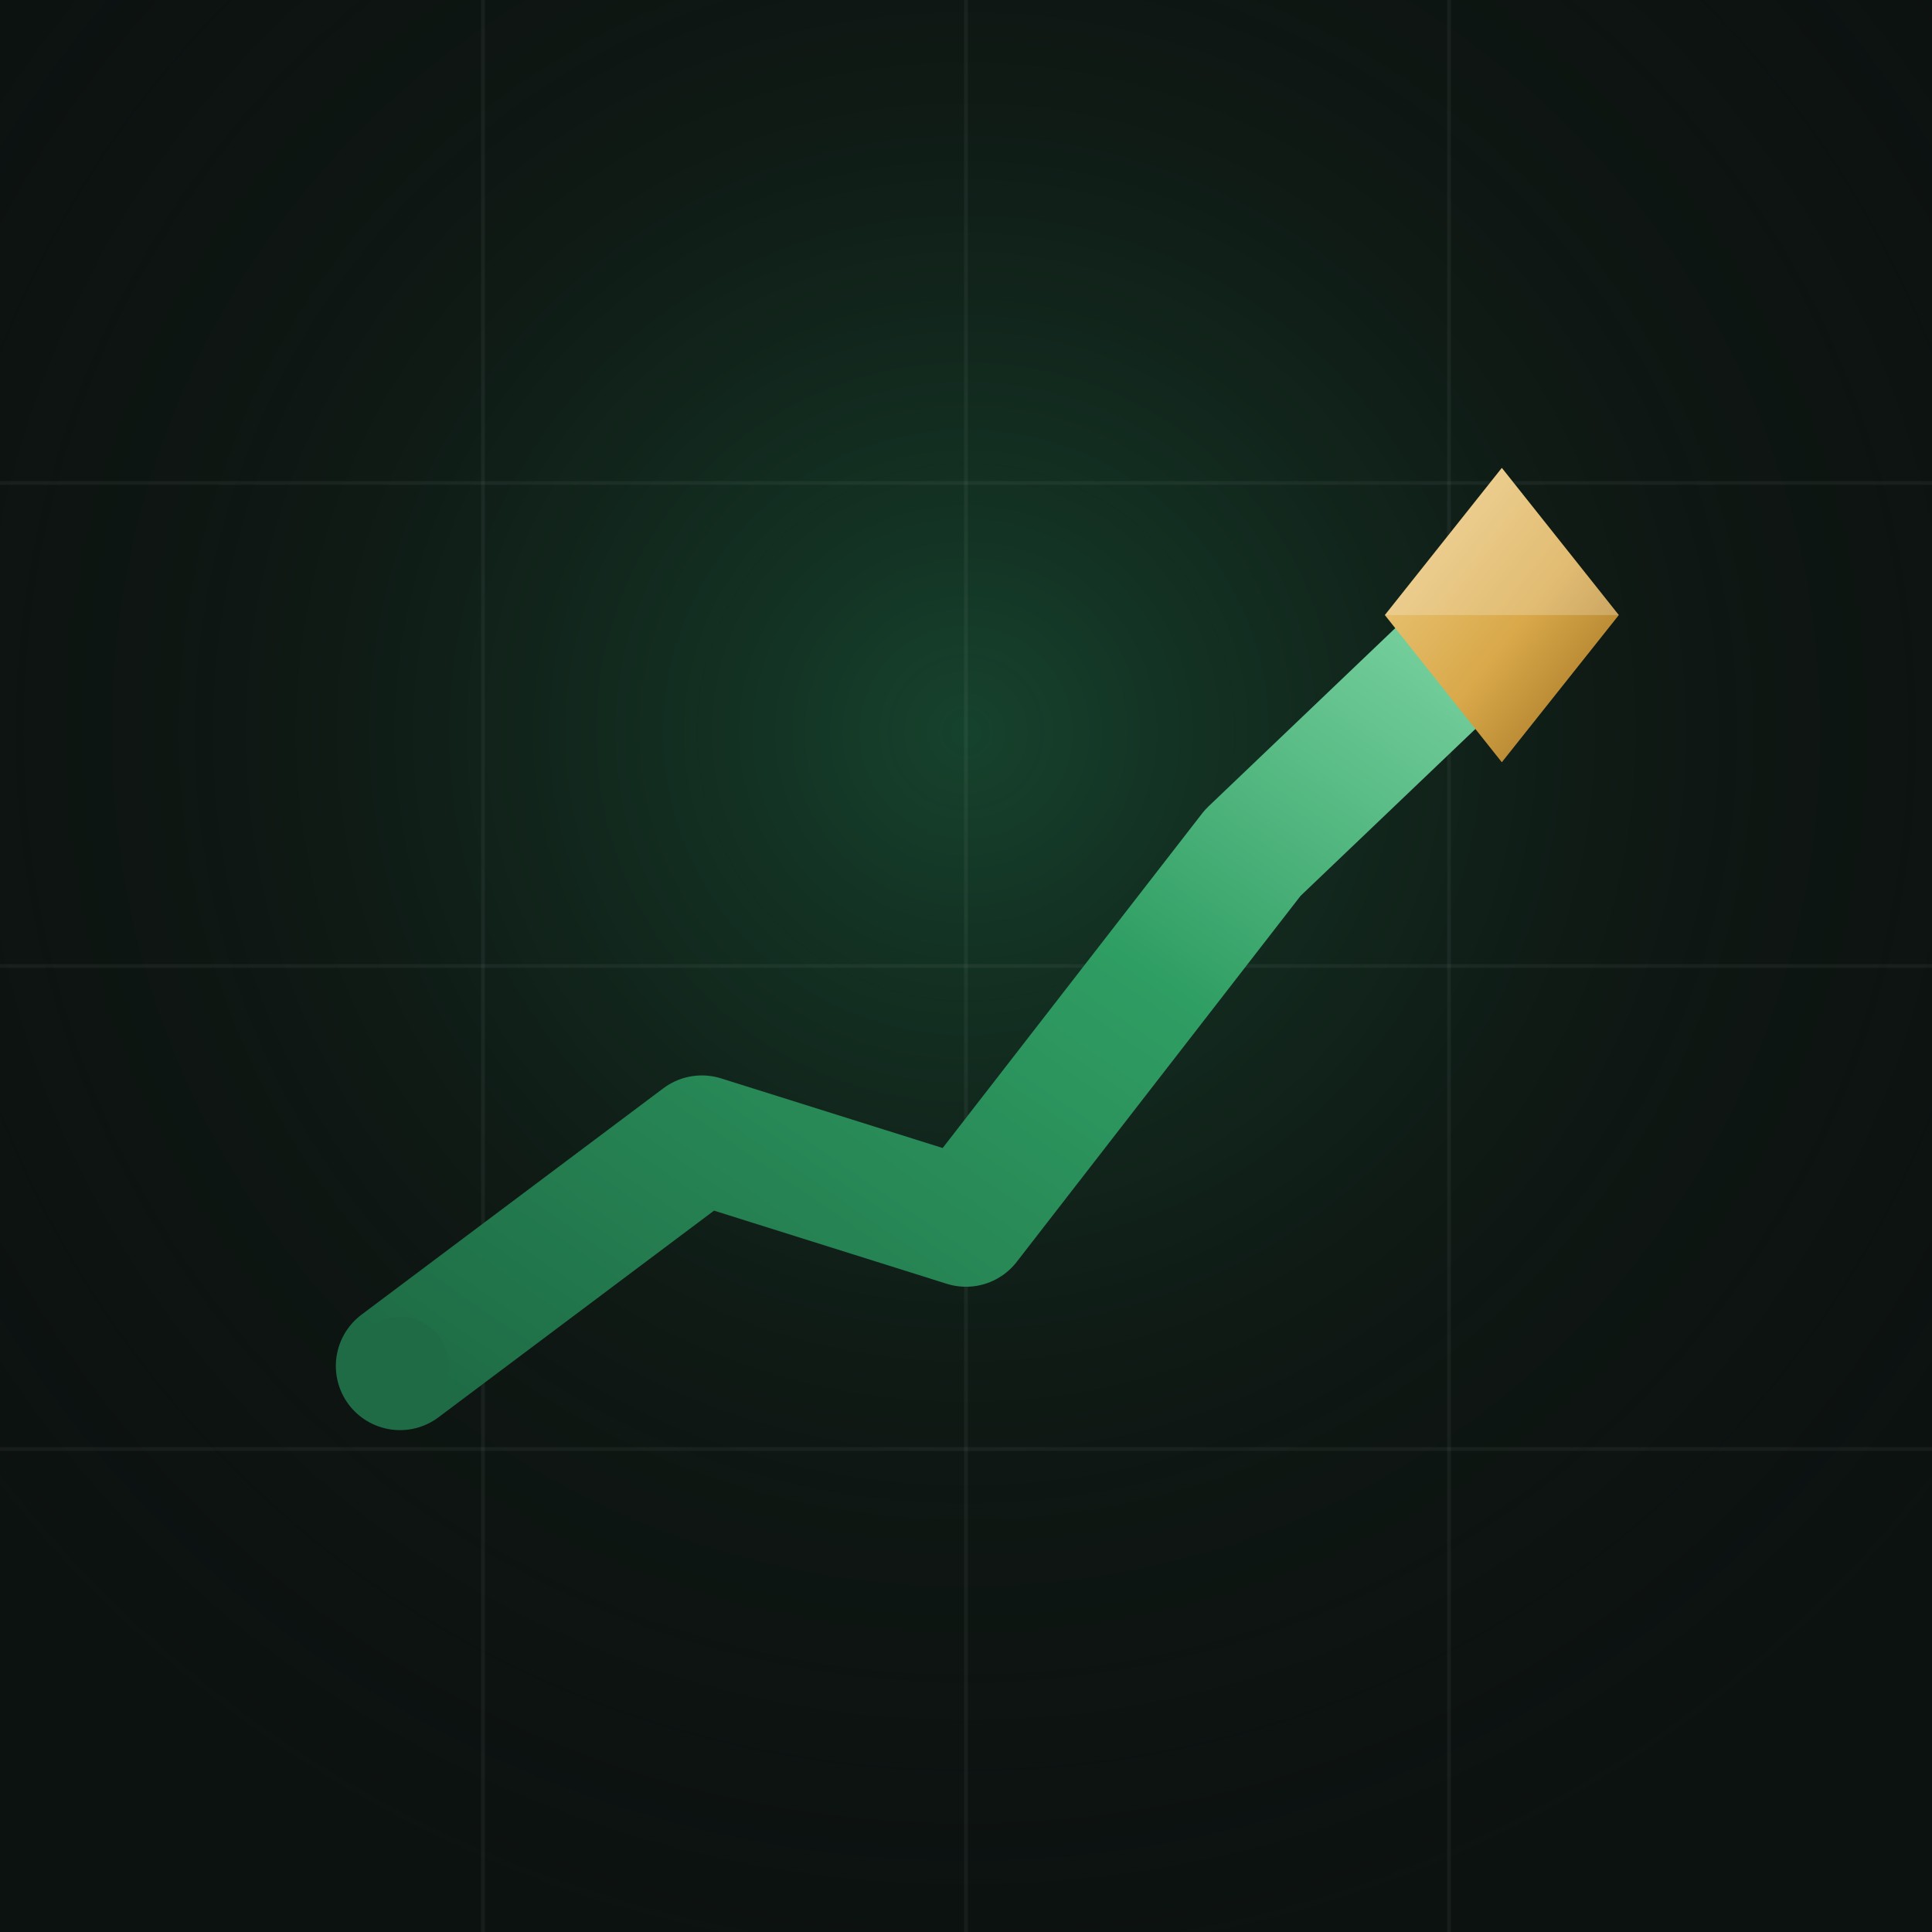
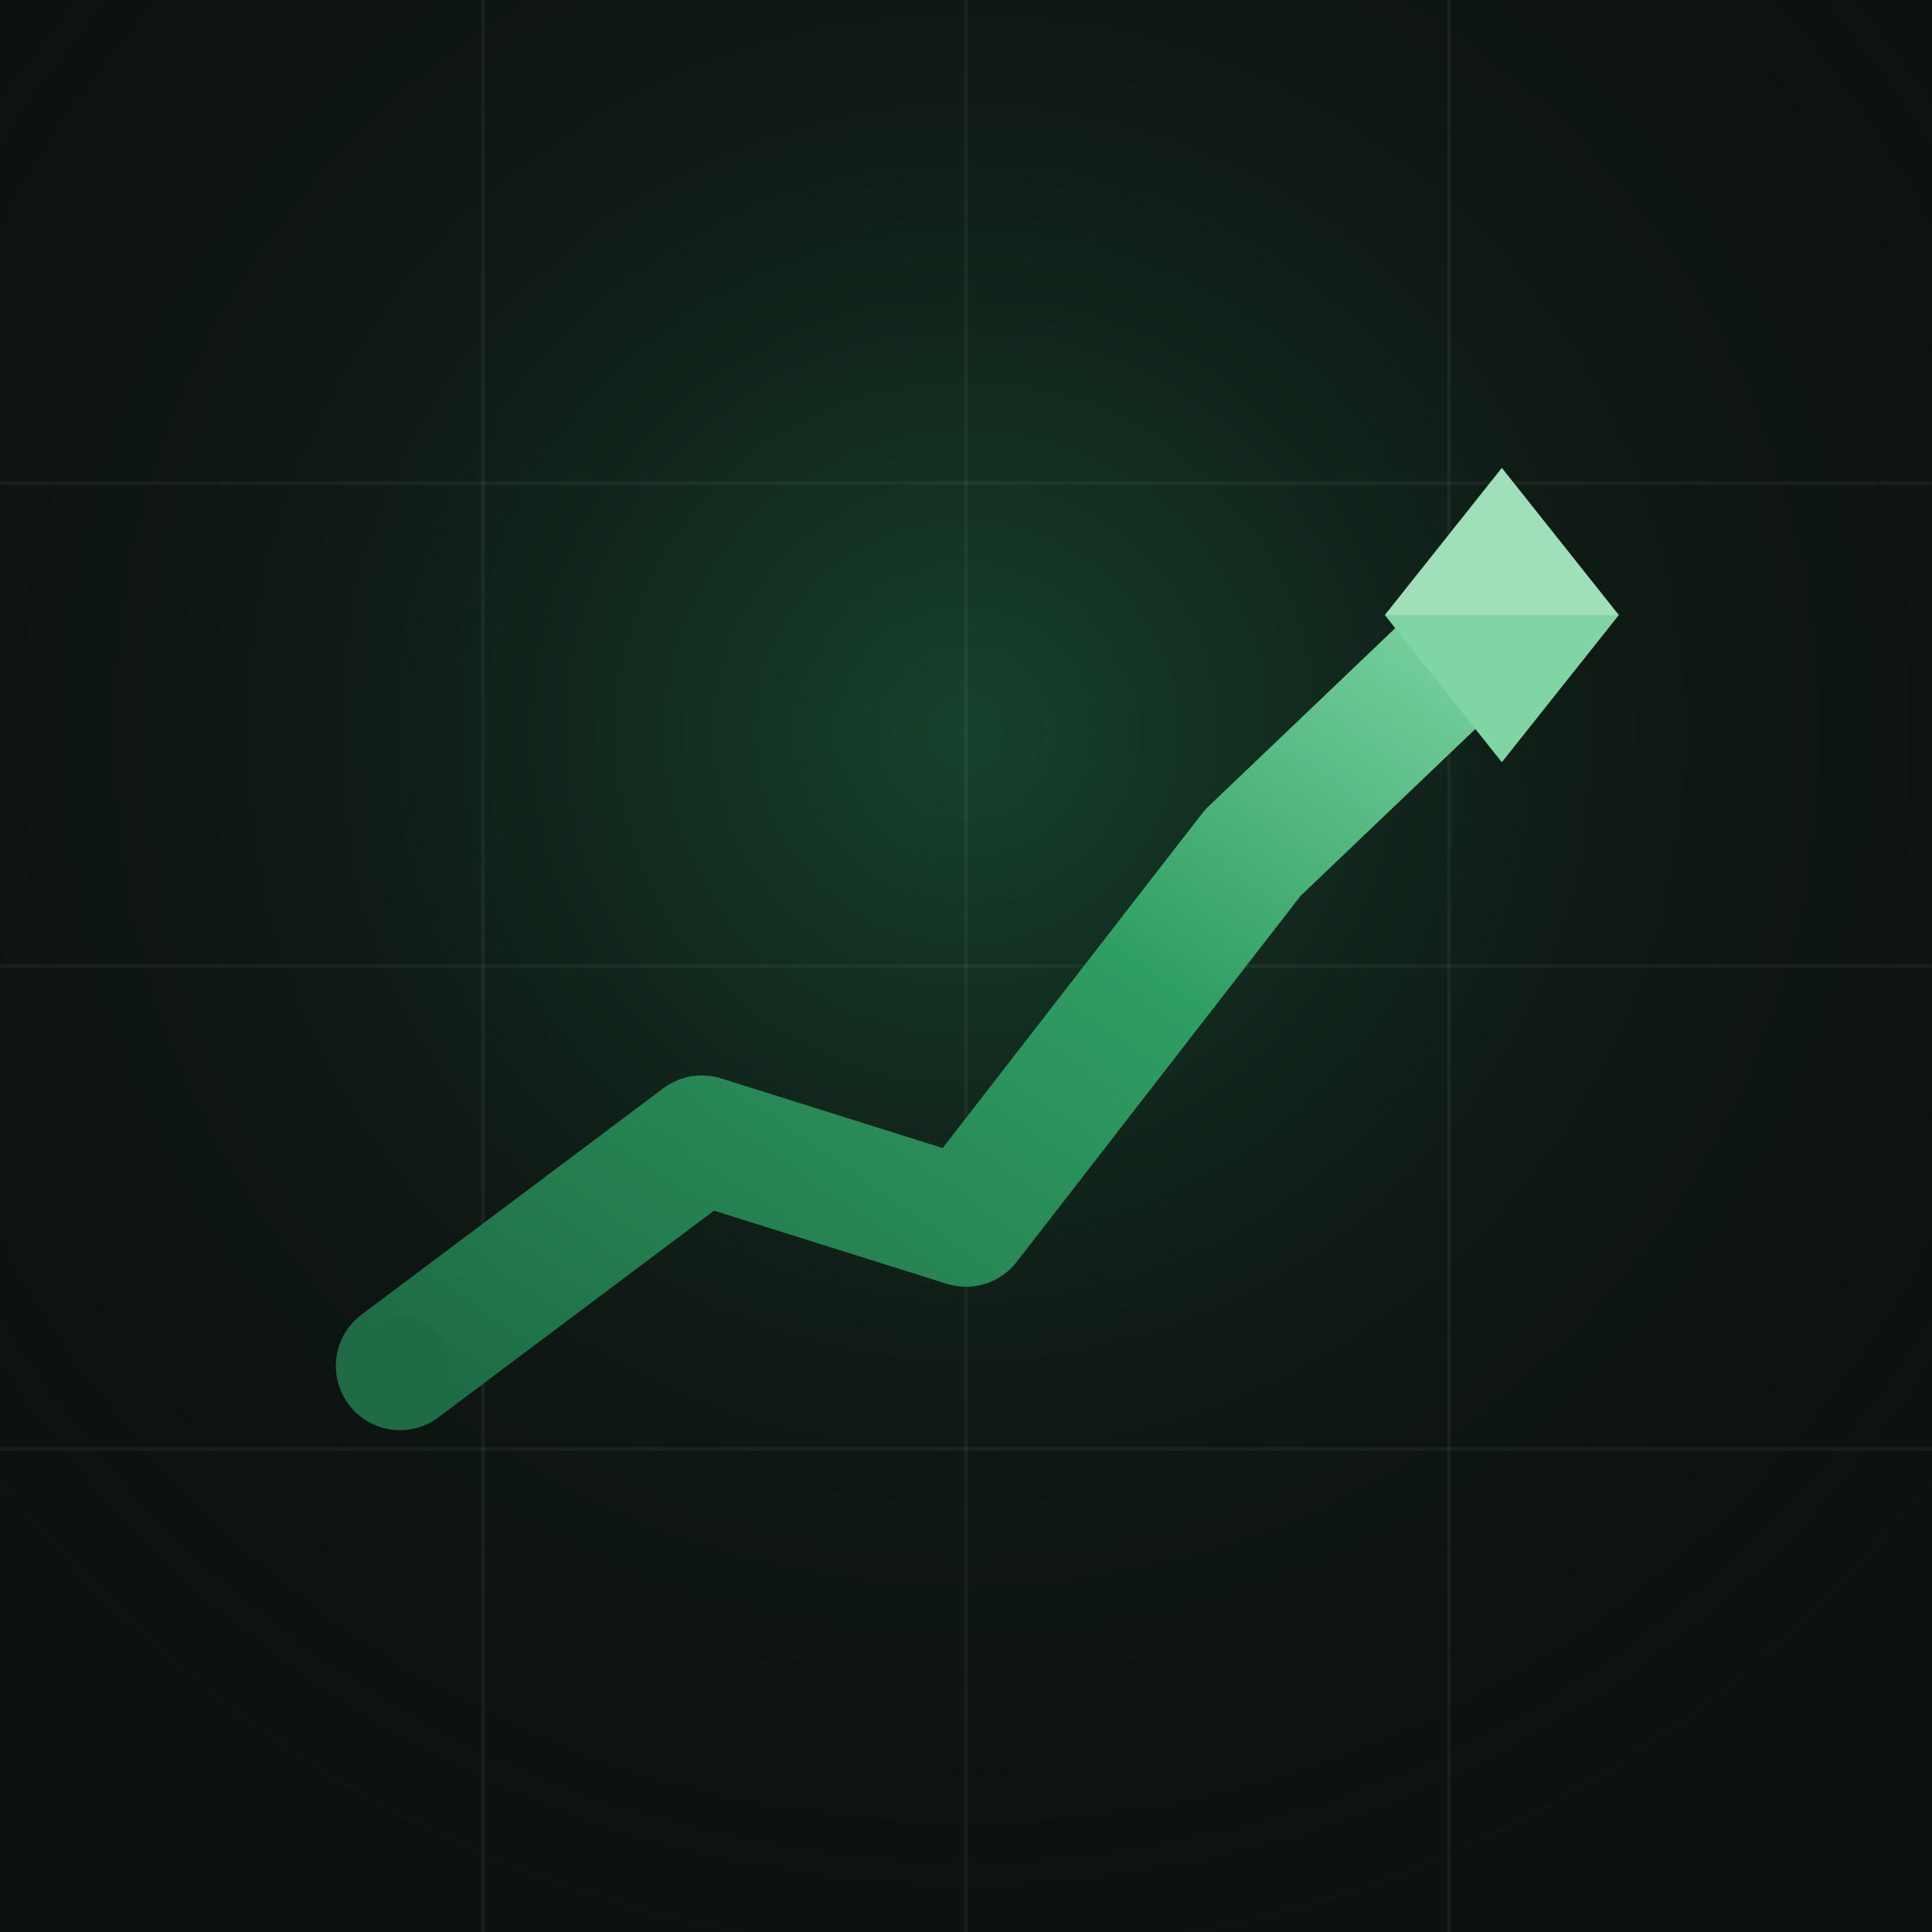
<svg xmlns="http://www.w3.org/2000/svg" width="1024" height="1024" viewBox="0 0 1024 1024">
  <defs>
    <radialGradient id="glow" cx="50%" cy="38%" r="65%">
      <stop offset="0%" stop-color="#1E6B45" stop-opacity="0.55" />
      <stop offset="55%" stop-color="#14231B" stop-opacity="0.35" />
      <stop offset="100%" stop-color="#0C1210" stop-opacity="0" />
    </radialGradient>
    <linearGradient id="line" x1="0" y1="1" x2="1" y2="0">
      <stop offset="0%" stop-color="#1E6B45" />
      <stop offset="60%" stop-color="#2F9E63" />
      <stop offset="100%" stop-color="#7FD6A4" />
-     </linearGradient>
-     <linearGradient id="gold" x1="0" y1="0" x2="1" y2="1">
-       <stop offset="0%" stop-color="#F0D089" />
-       <stop offset="55%" stop-color="#D9A94A" />
-       <stop offset="100%" stop-color="#9A6B1E" />
    </linearGradient>
  </defs>
  <rect width="1024" height="1024" fill="#0C1210" />
  <rect width="1024" height="1024" fill="url(#glow)" />
  <g stroke="#FFFFFF" stroke-opacity="0.05" stroke-width="2">
    <line x1="0" y1="256" x2="1024" y2="256" />
    <line x1="0" y1="512" x2="1024" y2="512" />
    <line x1="0" y1="768" x2="1024" y2="768" />
    <line x1="256" y1="0" x2="256" y2="1024" />
    <line x1="512" y1="0" x2="512" y2="1024" />
    <line x1="768" y1="0" x2="768" y2="1024" />
  </g>
  <polyline points="212,724 372,604 512,648 664,452 796,326" fill="none" stroke="url(#line)" stroke-width="68" stroke-linecap="round" stroke-linejoin="round" />
  <g transform="translate(796,326)">
-     <polygon points="0,-78 62,0 0,78 -62,0" fill="url(#gold)" />
-     <polygon points="0,-78 62,0 0,0 -62,0" fill="#FFFFFF" fill-opacity="0.22" />
+     <polygon points="0,-78 62,0 0,78 -62,0" fill="#7FD6A4" />
+     <polygon points="0,-78 62,0 0,0 -62,0" fill="#FFFFFF" fill-opacity="0.25" />
  </g>
  <circle cx="212" cy="724" r="26" fill="#1E6B45" />
</svg>
